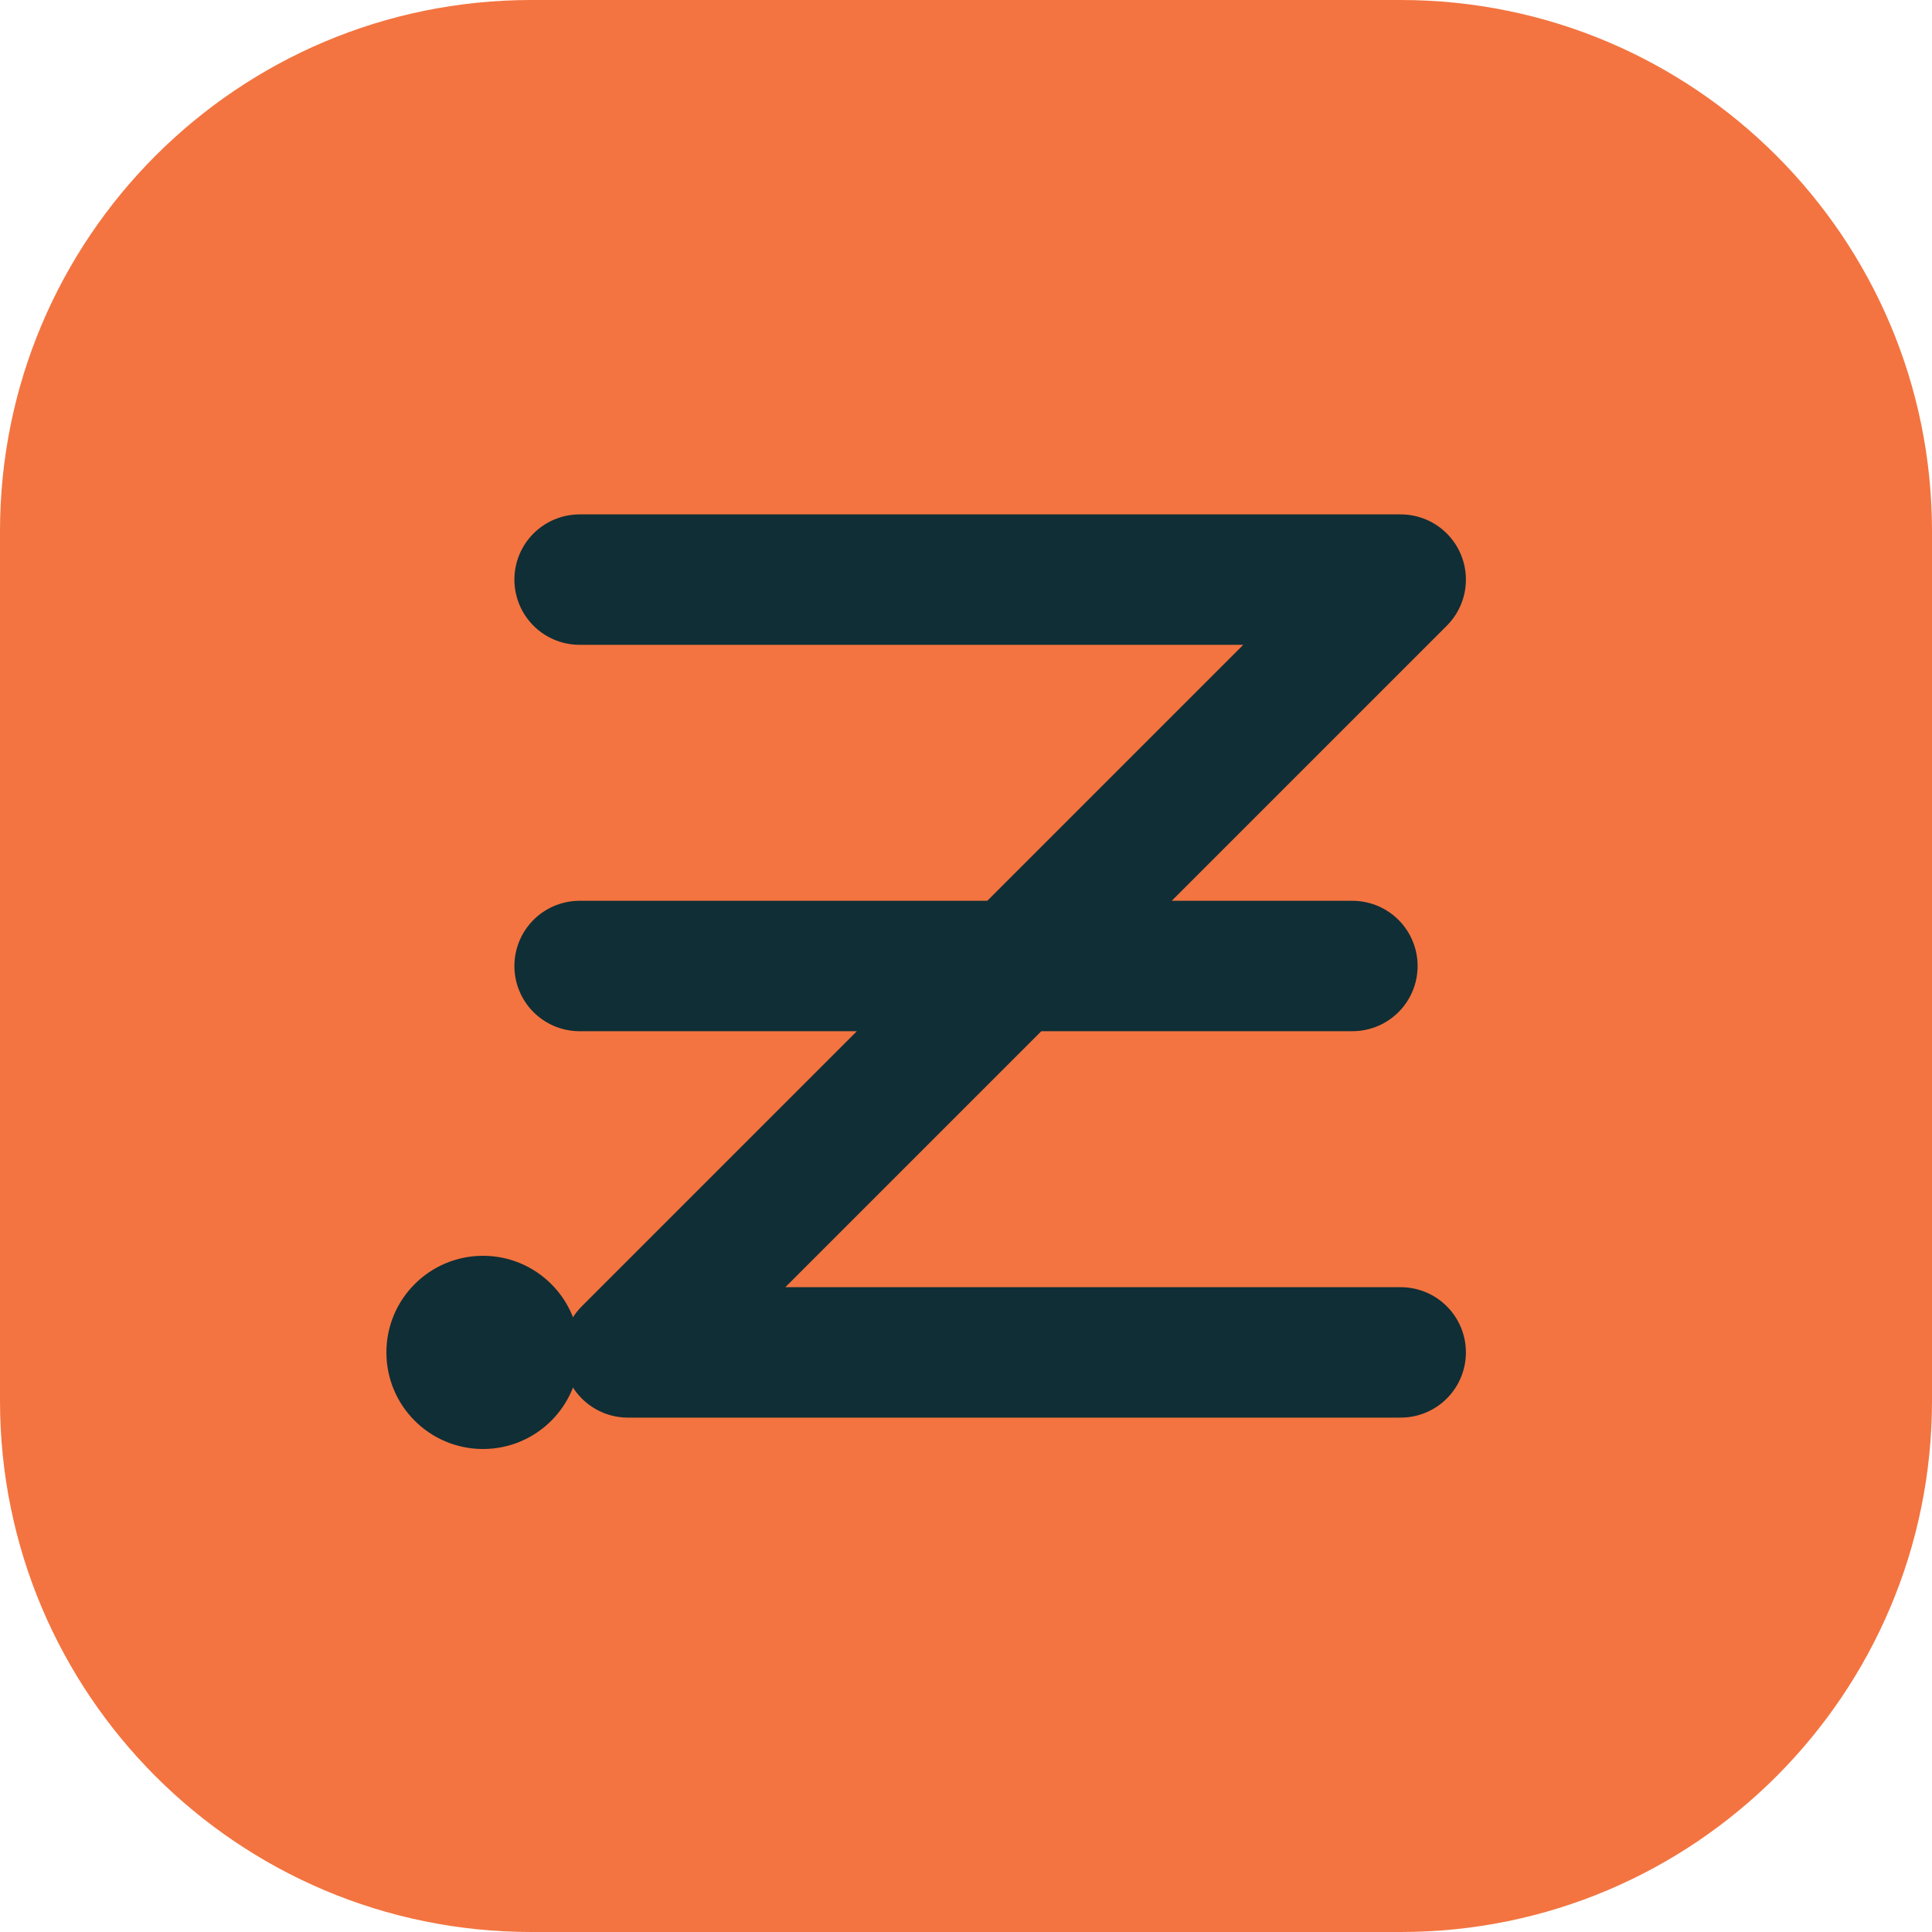
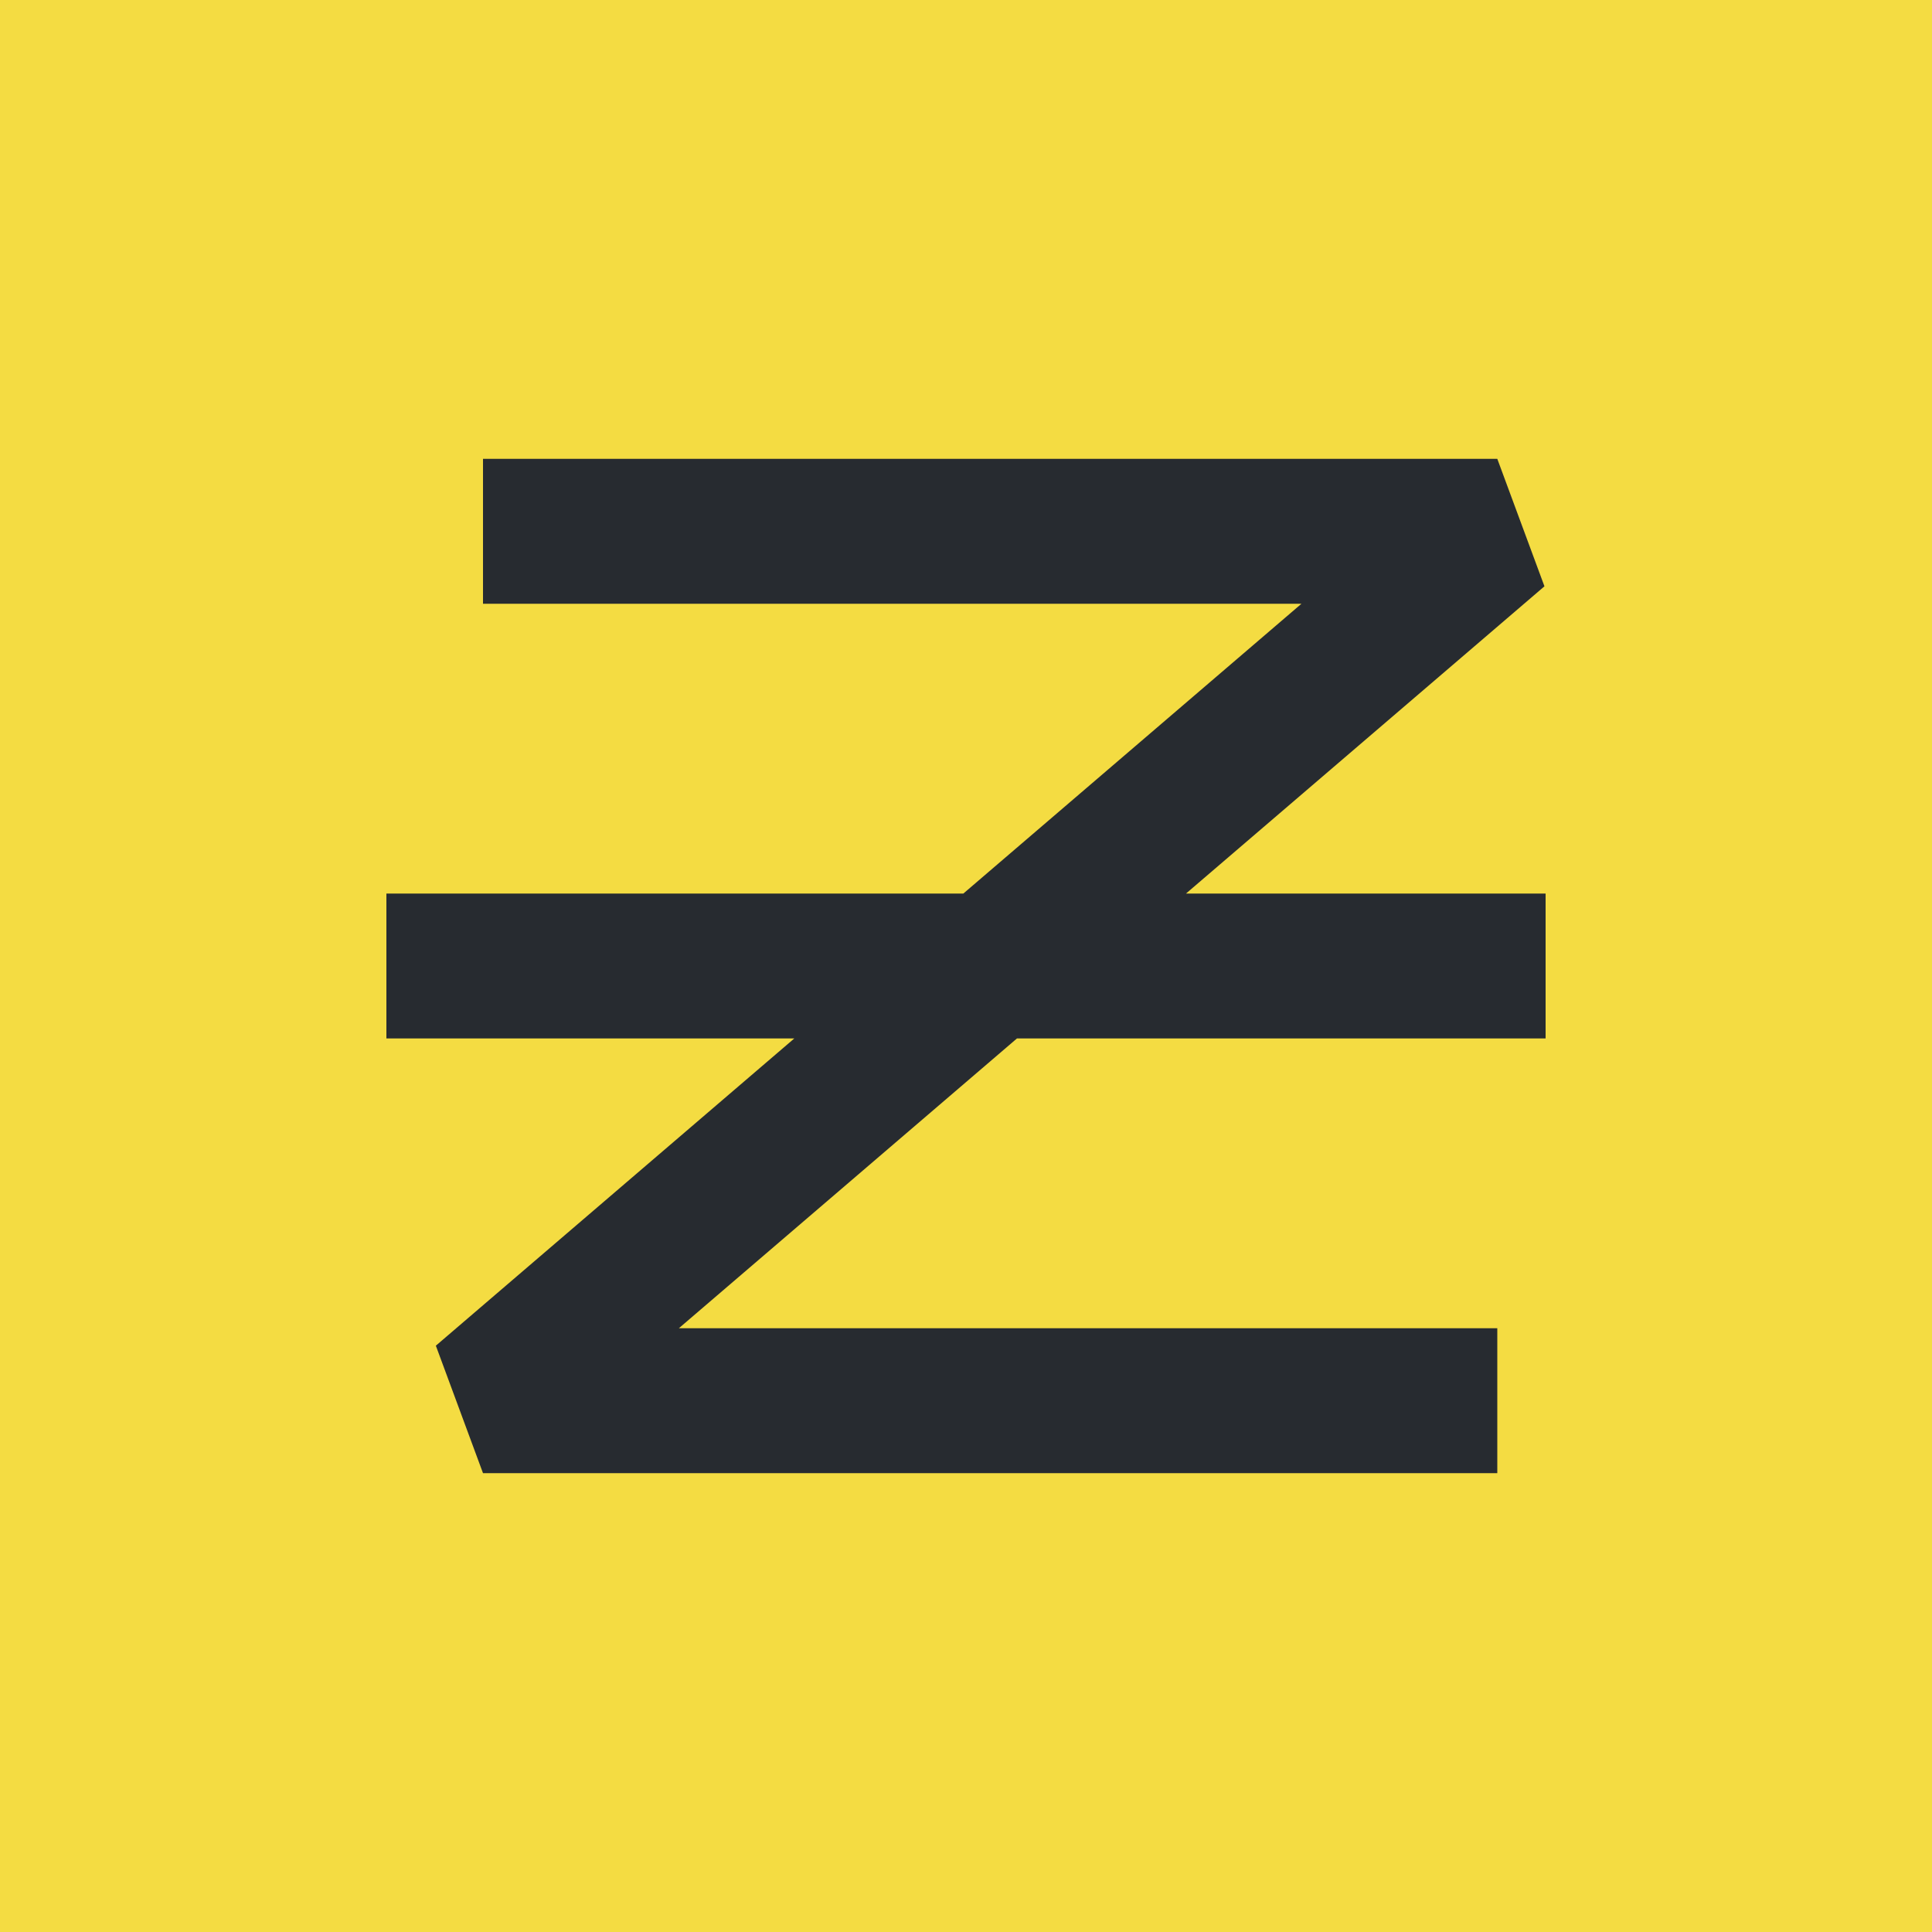
<svg xmlns="http://www.w3.org/2000/svg" viewBox="0 0 40 40" fill="none">
-   <rect width="40" height="40" rx="11" fill="#F37440" />
-   <path d="M12 12h17L13 28h16M12 20h16" stroke="#102E35" stroke-width="2.7" stroke-linecap="round" stroke-linejoin="round" />
-   <circle cx="10" cy="28" r="2" fill="#102E35" />
+   <path d="M0 0h40v40H0z" fill="#F4DC42" />
+   <path d="M10 11h21L10 29h21M8 20h24" stroke="#272B30" stroke-width="3" stroke-linejoin="bevel" />
</svg>
